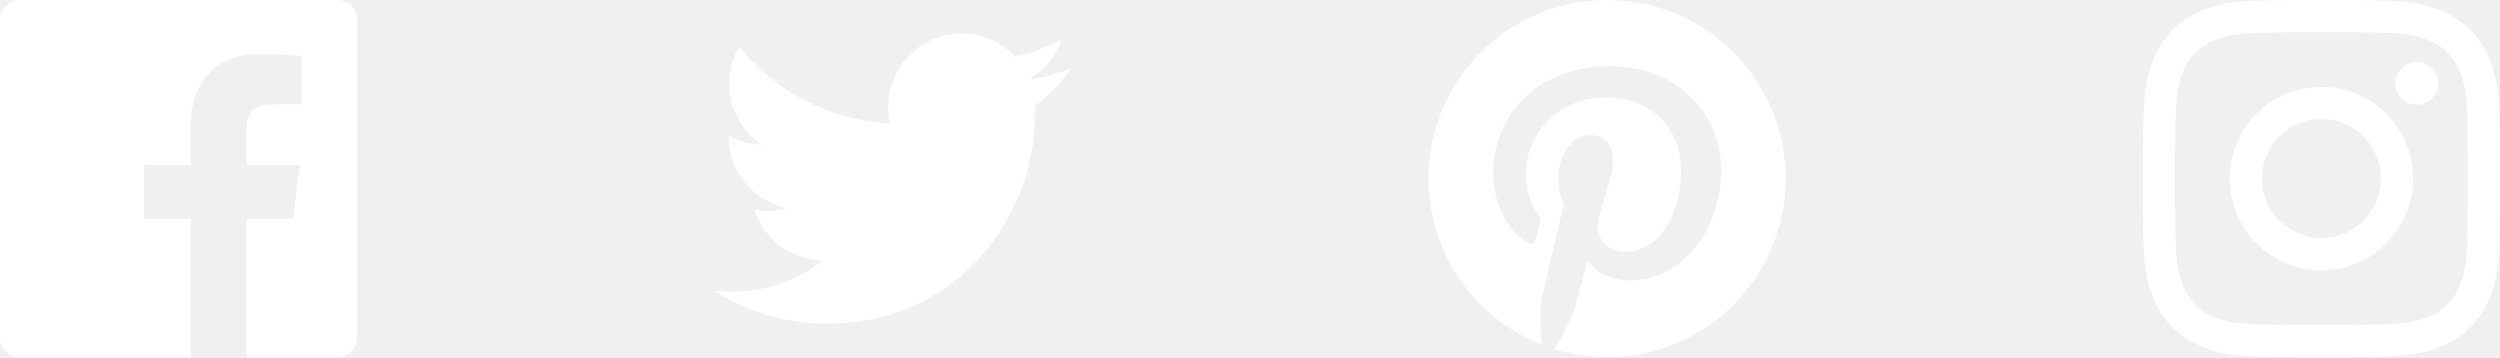
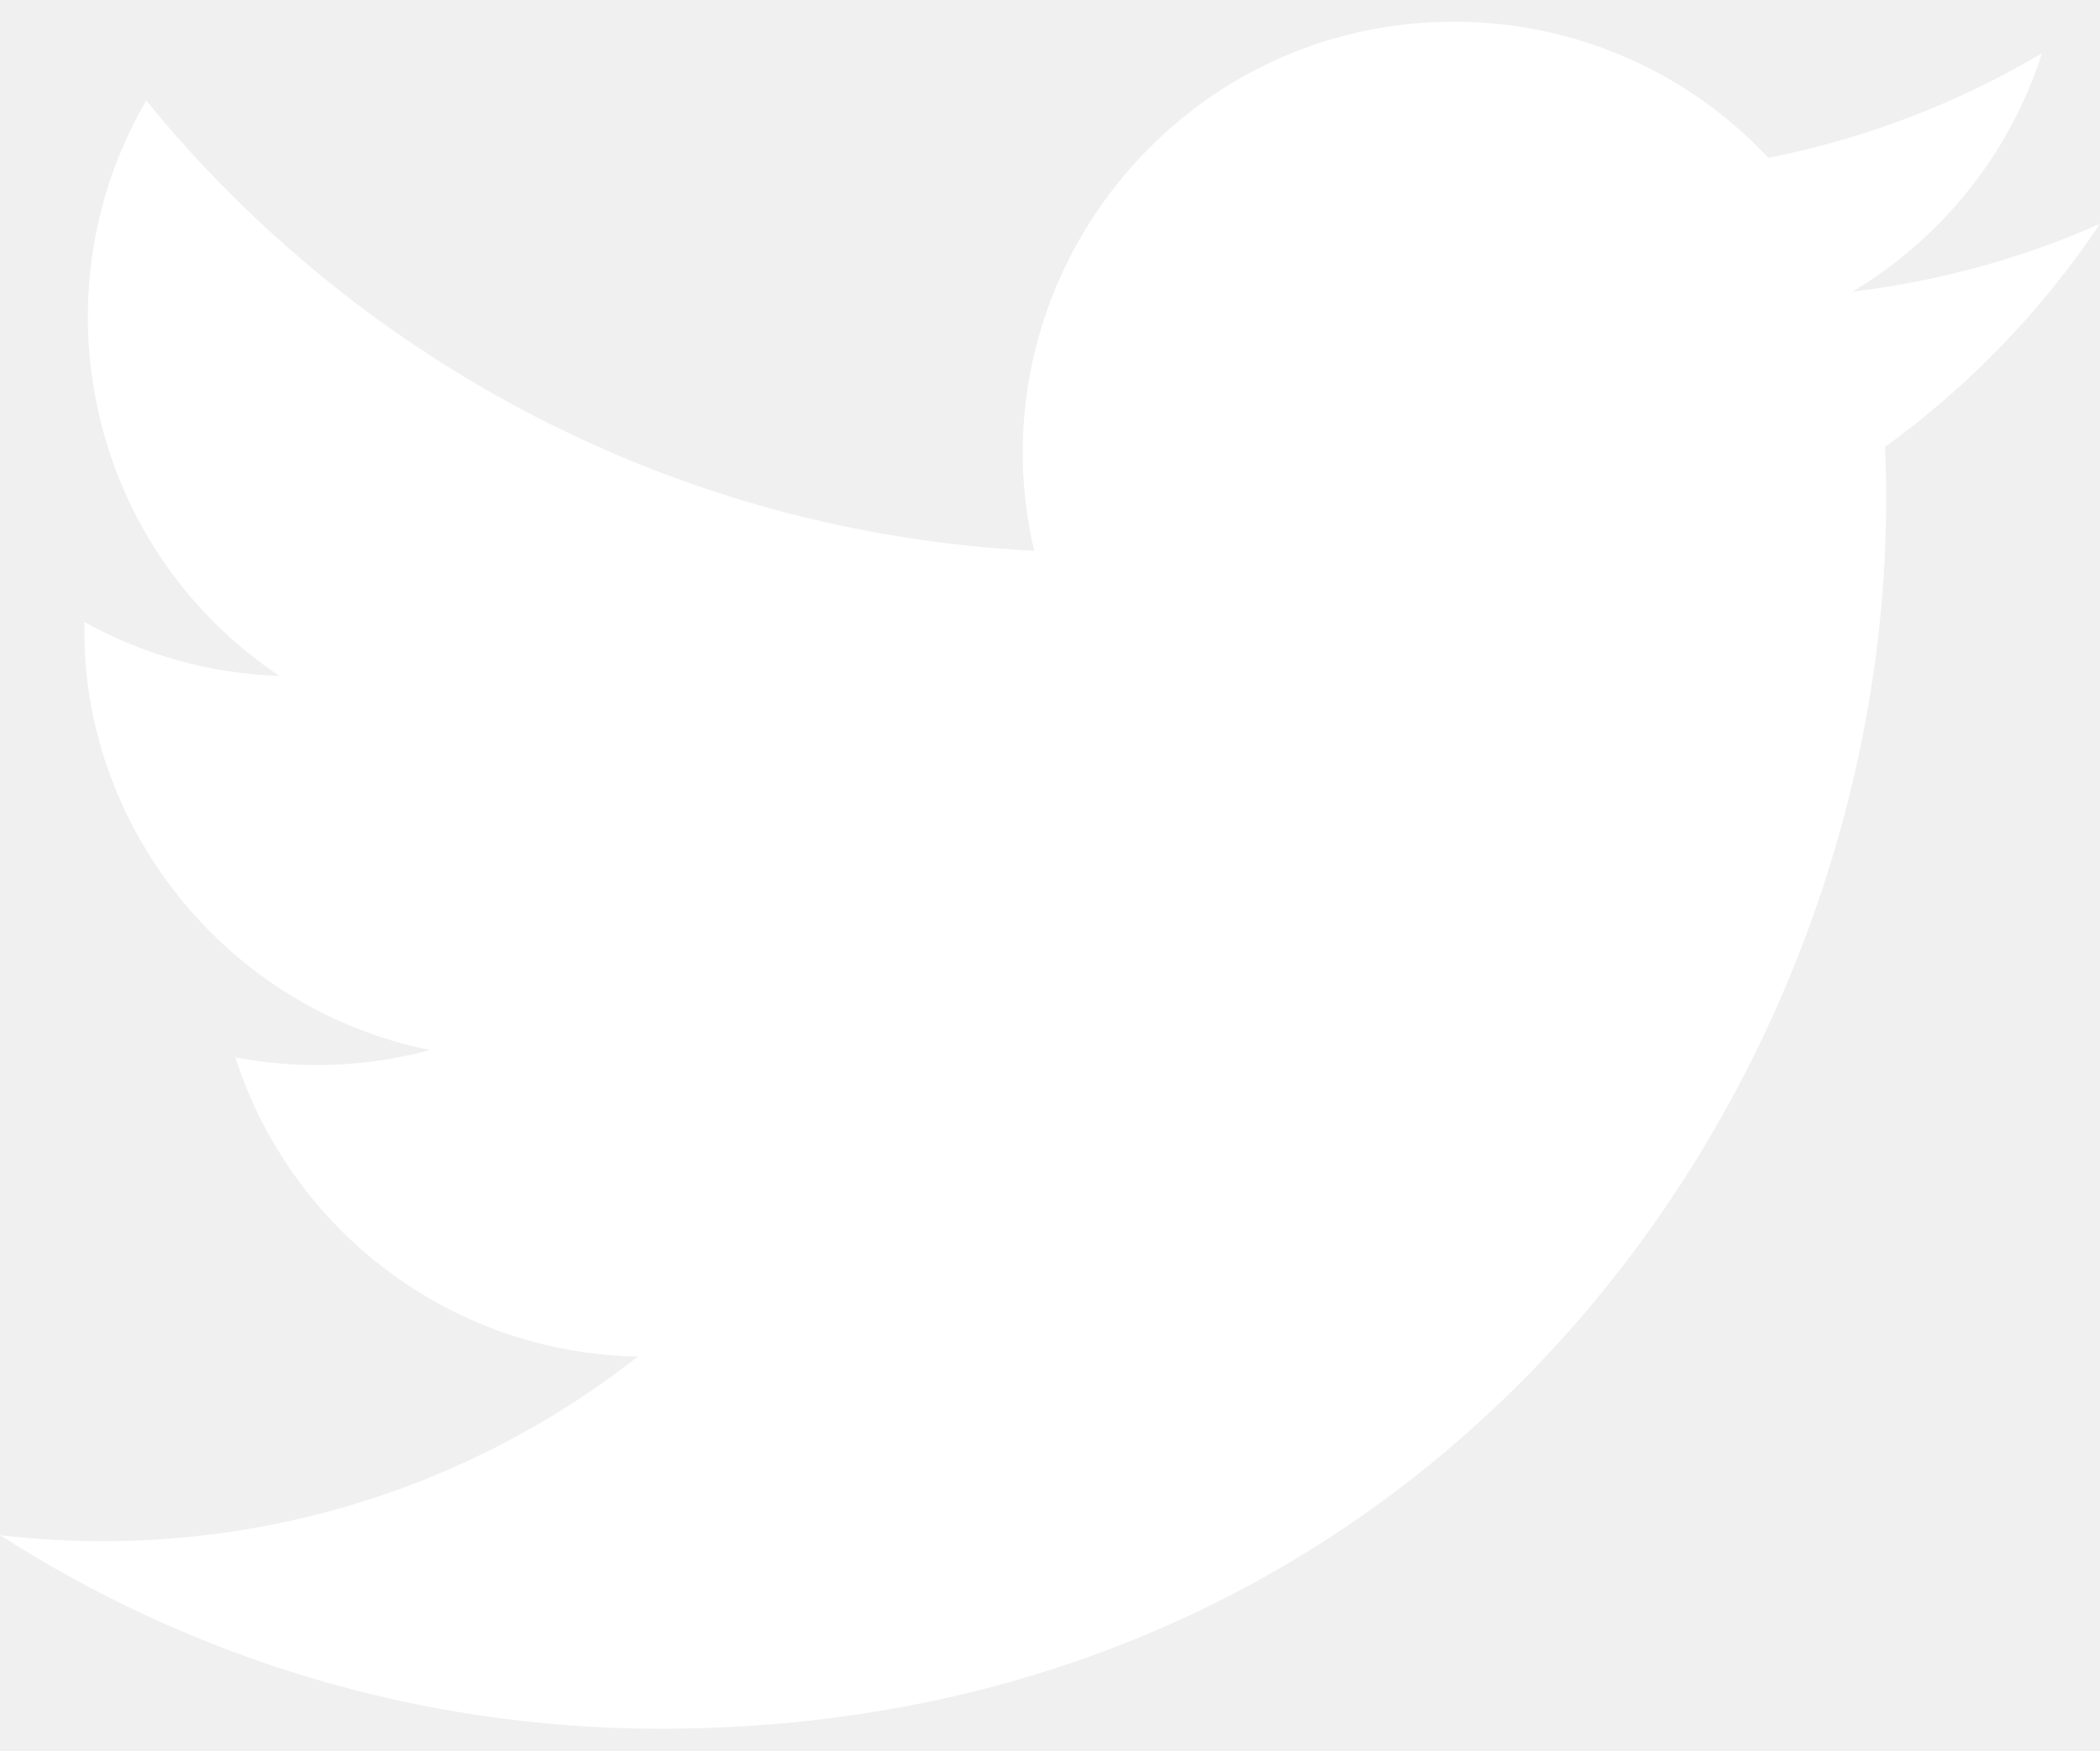
- <svg xmlns="http://www.w3.org/2000/svg" width="168" height="24" viewBox="0 0 168 24" fill="none">
-   <path d="M22.675 0H1.325C0.593 0 0 0.593 0 1.325V22.676C0 23.407 0.593 24 1.325 24H12.82V14.706H9.692V11.084H12.82V8.413C12.82 5.313 14.713 3.625 17.479 3.625C18.804 3.625 19.942 3.724 20.274 3.768V7.008L18.356 7.009C16.852 7.009 16.561 7.724 16.561 8.772V11.085H20.148L19.681 14.707H16.561V24H22.677C23.407 24 24 23.407 24 22.675V1.325C24 0.593 23.407 0 22.675 0Z" fill="white" />
-   <path fill-rule="evenodd" clip-rule="evenodd" d="M156 0C152.741 0 152.333 0.014 151.053 0.072C146.695 0.272 144.273 2.69 144.073 7.052C144.014 8.333 144 8.741 144 12C144 15.259 144.014 15.668 144.072 16.948C144.272 21.306 146.69 23.728 151.052 23.928C152.333 23.986 152.741 24 156 24C159.259 24 159.668 23.986 160.948 23.928C165.302 23.728 167.73 21.31 167.927 16.948C167.986 15.668 168 15.259 168 12C168 8.741 167.986 8.333 167.928 7.053C167.732 2.699 165.311 0.273 160.949 0.073C159.668 0.014 159.259 0 156 0ZM156 2.163C159.204 2.163 159.584 2.175 160.85 2.233C164.102 2.381 165.621 3.924 165.769 7.152C165.827 8.417 165.838 8.797 165.838 12.001C165.838 15.206 165.826 15.585 165.769 16.85C165.62 20.075 164.105 21.621 160.85 21.769C159.584 21.827 159.206 21.839 156 21.839C152.796 21.839 152.416 21.827 151.151 21.769C147.891 21.62 146.38 20.07 146.232 16.849C146.174 15.584 146.162 15.205 146.162 12C146.162 8.796 146.175 8.417 146.232 7.151C146.381 3.924 147.896 2.38 151.151 2.232C152.417 2.175 152.796 2.163 156 2.163ZM149.838 12C149.838 8.597 152.597 5.838 156 5.838C159.403 5.838 162.162 8.597 162.162 12C162.162 15.404 159.403 18.163 156 18.163C152.597 18.163 149.838 15.403 149.838 12ZM156 16C153.791 16 152 14.21 152 12C152 9.791 153.791 8 156 8C158.209 8 160 9.791 160 12C160 14.21 158.209 16 156 16ZM160.965 5.595C160.965 4.8 161.61 4.155 162.406 4.155C163.201 4.155 163.845 4.8 163.845 5.595C163.845 6.39 163.201 7.035 162.406 7.035C161.61 7.035 160.965 6.39 160.965 5.595Z" fill="white" />
-   <path d="M108 0C101.373 0 96 5.372 96 12C96 17.084 99.163 21.426 103.627 23.174C103.522 22.225 103.427 20.769 103.669 19.733C103.887 18.796 105.076 13.768 105.076 13.768C105.076 13.768 104.717 13.049 104.717 11.986C104.717 10.318 105.684 9.072 106.888 9.072C107.911 9.072 108.406 9.841 108.406 10.762C108.406 11.791 107.751 13.33 107.412 14.757C107.129 15.951 108.011 16.926 109.189 16.926C111.322 16.926 112.961 14.677 112.961 11.431C112.961 8.558 110.897 6.549 107.949 6.549C104.535 6.549 102.531 9.11 102.531 11.756C102.531 12.787 102.928 13.894 103.424 14.494C103.522 14.613 103.536 14.718 103.507 14.839L103.174 16.199C103.121 16.419 103 16.466 102.772 16.36C101.273 15.662 100.336 13.471 100.336 11.711C100.336 7.926 103.086 4.449 108.265 4.449C112.428 4.449 115.663 7.416 115.663 11.38C115.663 15.516 113.056 18.844 109.436 18.844C108.22 18.844 107.077 18.213 106.686 17.466L105.938 20.319C105.667 21.362 104.936 22.669 104.446 23.465C105.57 23.812 106.763 24 108 24C114.627 24 120 18.627 120 12C120 5.372 114.627 0 108 0Z" fill="white" />
-   <path d="M72 4.557C71.117 4.949 70.168 5.213 69.172 5.332C70.189 4.723 70.97 3.758 71.337 2.608C70.386 3.172 69.332 3.582 68.21 3.803C67.313 2.846 66.032 2.248 64.616 2.248C61.437 2.248 59.101 5.214 59.819 8.293C55.728 8.088 52.1 6.128 49.671 3.149C48.381 5.362 49.002 8.257 51.194 9.723C50.388 9.697 49.628 9.476 48.965 9.107C48.911 11.388 50.546 13.522 52.914 13.997C52.221 14.185 51.462 14.229 50.69 14.081C51.316 16.037 53.134 17.46 55.29 17.5C53.22 19.123 50.612 19.848 48 19.54C50.179 20.937 52.768 21.752 55.548 21.752C64.69 21.752 69.855 14.031 69.543 7.106C70.505 6.411 71.34 5.544 72 4.557Z" fill="white" />
+ <svg xmlns="http://www.w3.org/2000/svg" width="24" height="20" viewBox="0 0 24 20" fill="none">
+   <path d="M24 2.557C23.117 2.949 22.168 3.213 21.172 3.332C22.189 2.723 22.97 1.758 23.337 0.608C22.386 1.172 21.332 1.582 20.21 1.803C19.313 0.846 18.032 0.248 16.616 0.248C13.437 0.248 11.101 3.214 11.819 6.293C7.728 6.088 4.1 4.128 1.671 1.149C0.381 3.362 1.002 6.257 3.194 7.723C2.388 7.697 1.628 7.476 0.965 7.107C0.911 9.388 2.546 11.522 4.914 11.997C4.221 12.185 3.462 12.229 2.69 12.081C3.316 14.037 5.134 15.46 7.29 15.5C5.22 17.123 2.612 17.848 0 17.54C2.179 18.937 4.768 19.752 7.548 19.752C16.69 19.752 21.855 12.031 21.543 5.106C22.505 4.411 23.34 3.544 24 2.557Z" fill="white" />
</svg>
